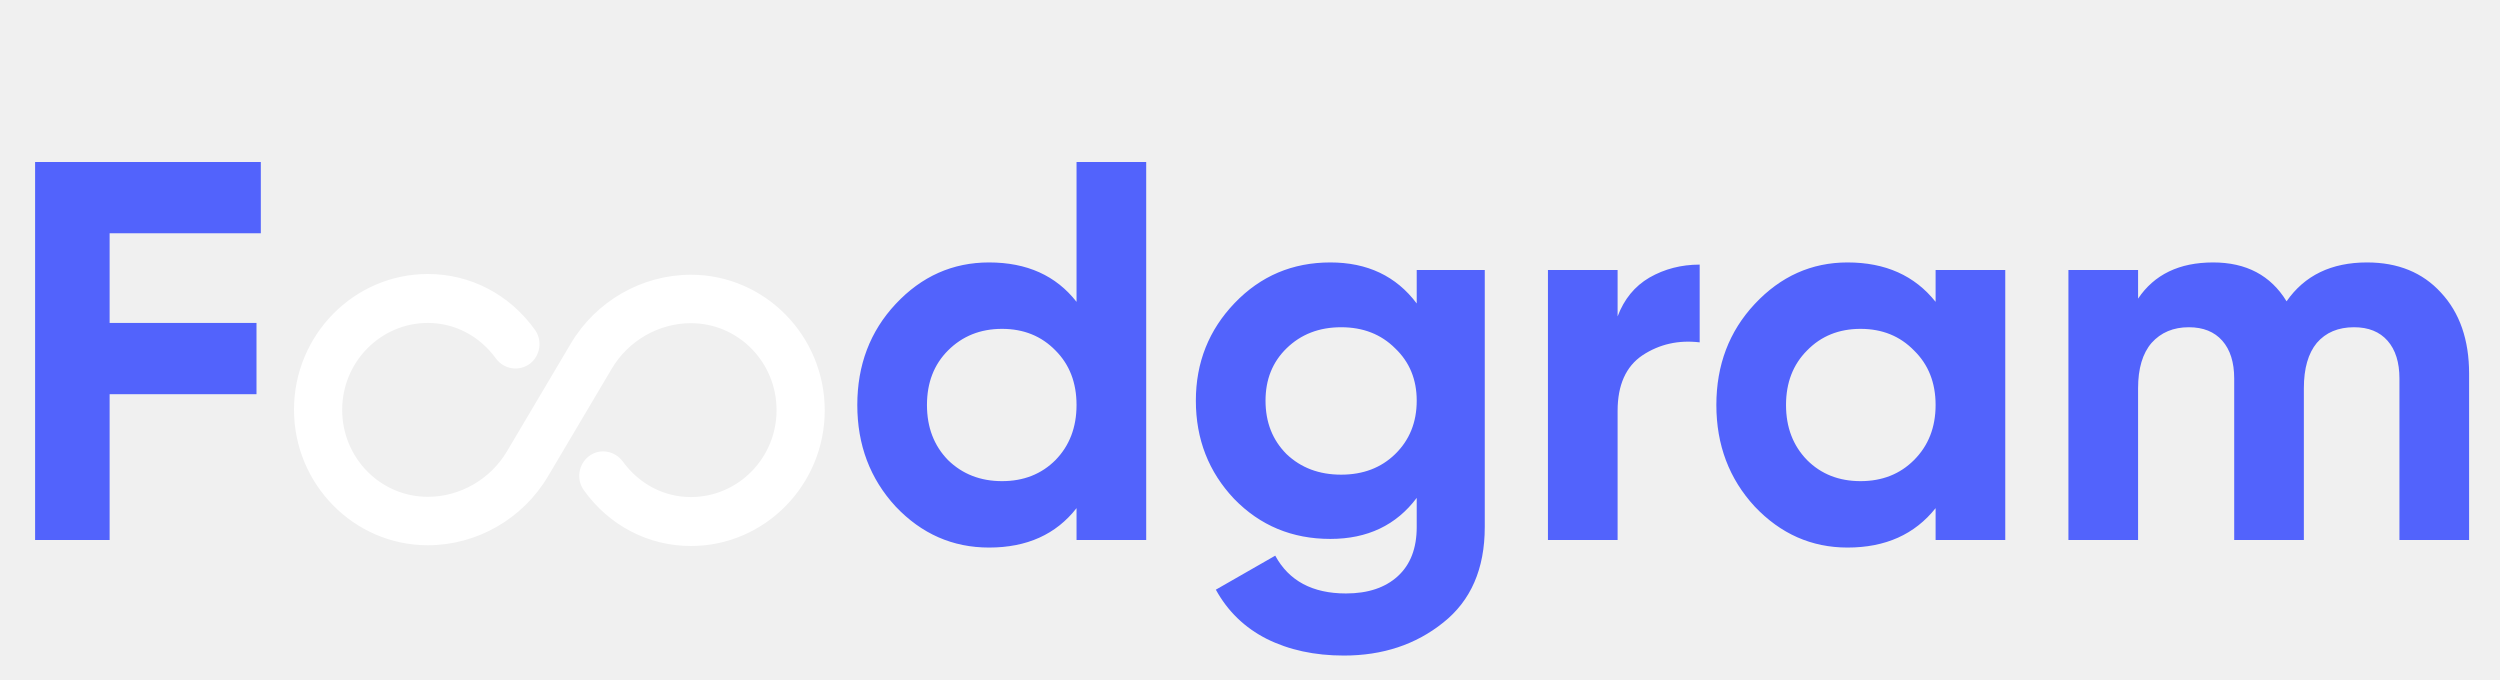
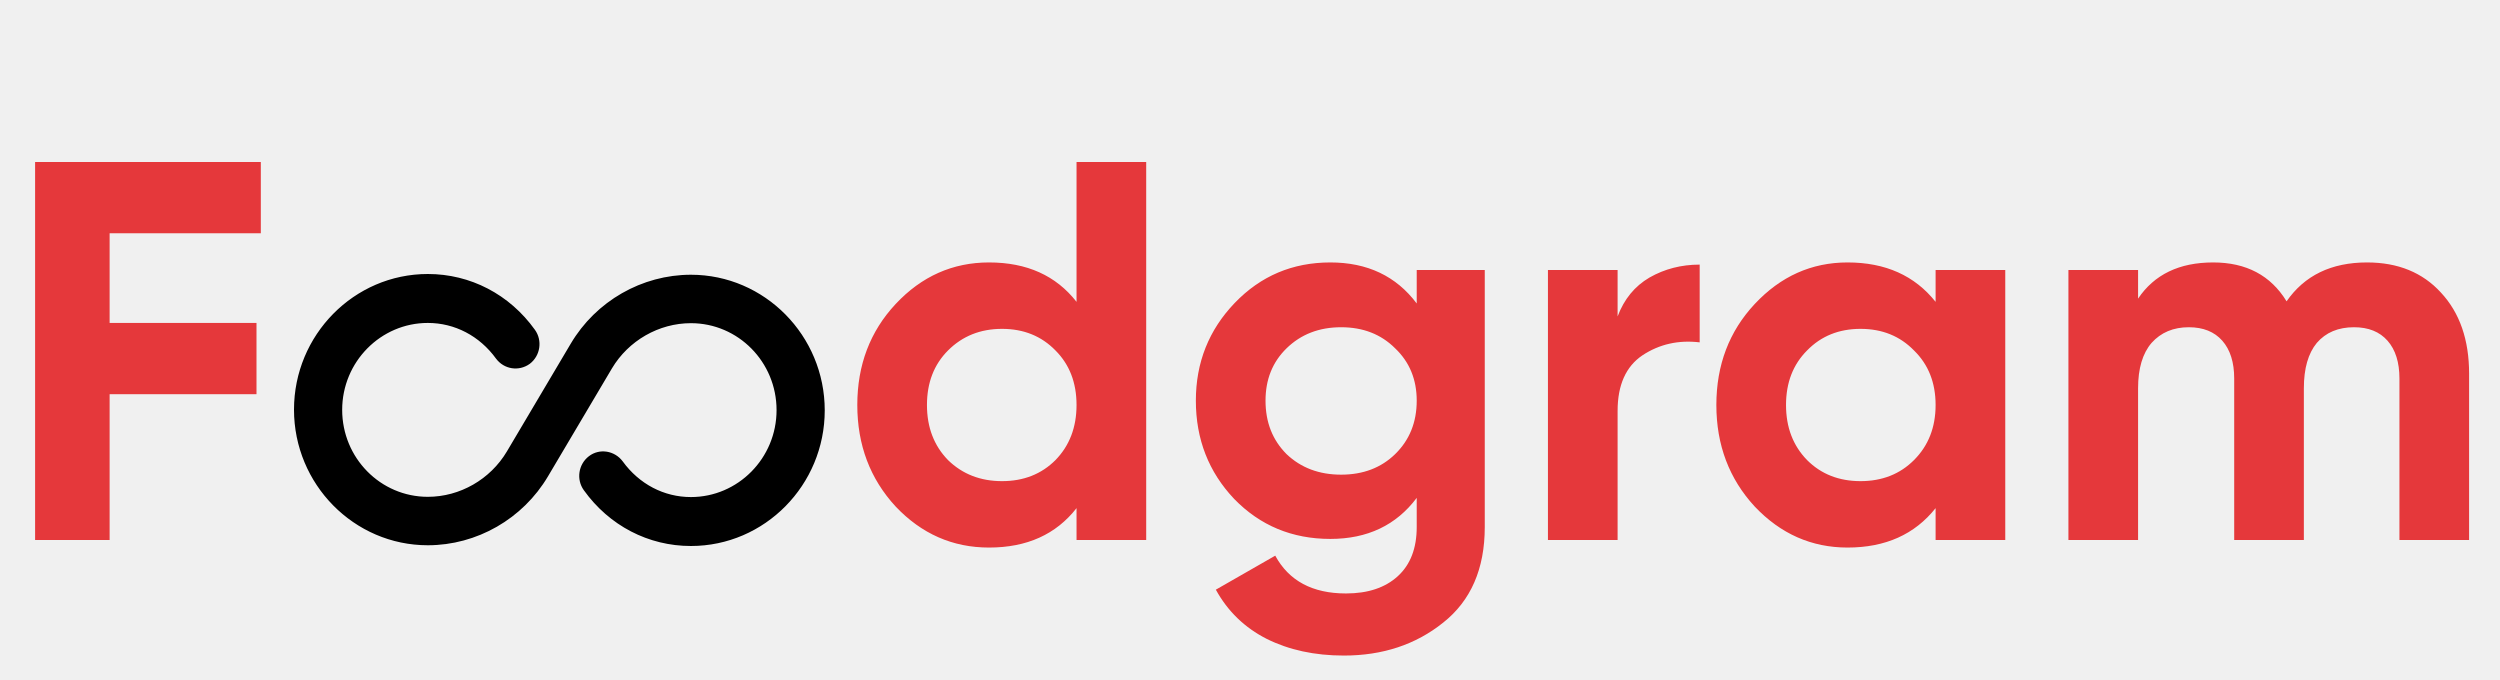
<svg xmlns="http://www.w3.org/2000/svg" width="125" height="34" viewBox="0 0 125 34" fill="none">
-   <path d="M31.014 23.157L31.013 23.156C30.665 22.69 30.004 22.57 29.535 22.931C29.073 23.286 28.975 23.952 29.312 24.421C30.557 26.16 32.471 27.15 34.546 27.15C38.152 27.15 41.087 24.17 41.087 20.518C41.087 16.866 38.152 13.887 34.546 13.887C32.154 13.887 29.898 15.175 28.665 17.262L25.47 22.655C24.616 24.09 23.049 24.991 21.391 24.991C18.943 24.991 16.959 22.981 16.959 20.494C16.959 18.007 18.955 15.997 21.391 15.997C22.787 15.997 24.07 16.669 24.923 17.843L24.924 17.844C25.275 18.313 25.922 18.413 26.398 18.072L26.402 18.069C26.864 17.714 26.962 17.048 26.625 16.579C25.38 14.84 23.466 13.85 21.391 13.85C17.785 13.85 14.85 16.83 14.85 20.482C14.85 24.134 17.785 27.113 21.391 27.113C23.784 27.113 26.039 25.825 27.272 23.738L30.467 18.345C31.32 16.91 32.888 16.009 34.546 16.009C36.994 16.009 38.978 18.019 38.978 20.506C38.978 22.993 36.982 25.003 34.546 25.003C33.15 25.003 31.867 24.331 31.014 23.157Z" fill="white" stroke="white" stroke-width="0.3" />
-   <path d="M13.041 11.664H5.481V16.146H12.825V19.71H5.481V27H1.755V8.1H13.041V11.664ZM53.827 8.1H57.31V27H53.827V25.407C52.801 26.721 51.343 27.378 49.453 27.378C47.635 27.378 46.078 26.694 44.782 25.326C43.504 23.94 42.865 22.248 42.865 20.25C42.865 18.252 43.504 16.569 44.782 15.201C46.078 13.815 47.635 13.122 49.453 13.122C51.343 13.122 52.801 13.779 53.827 15.093V8.1ZM47.401 23.004C48.121 23.706 49.021 24.057 50.101 24.057C51.181 24.057 52.072 23.706 52.774 23.004C53.476 22.284 53.827 21.366 53.827 20.25C53.827 19.134 53.476 18.225 52.774 17.523C52.072 16.803 51.181 16.443 50.101 16.443C49.021 16.443 48.121 16.803 47.401 17.523C46.699 18.225 46.348 19.134 46.348 20.25C46.348 21.366 46.699 22.284 47.401 23.004ZM70.836 13.5H74.238V26.352C74.238 28.44 73.545 30.033 72.159 31.131C70.791 32.229 69.135 32.778 67.191 32.778C65.733 32.778 64.446 32.499 63.33 31.941C62.232 31.383 61.386 30.564 60.792 29.484L63.762 27.783C64.446 29.043 65.625 29.673 67.299 29.673C68.397 29.673 69.261 29.385 69.891 28.809C70.521 28.233 70.836 27.414 70.836 26.352V24.894C69.81 26.262 68.37 26.946 66.516 26.946C64.608 26.946 63.006 26.28 61.71 24.948C60.432 23.598 59.793 21.96 59.793 20.034C59.793 18.126 60.441 16.497 61.737 15.147C63.033 13.797 64.626 13.122 66.516 13.122C68.37 13.122 69.81 13.806 70.836 15.174V13.5ZM64.329 22.707C65.049 23.391 65.958 23.733 67.056 23.733C68.154 23.733 69.054 23.391 69.756 22.707C70.476 22.005 70.836 21.114 70.836 20.034C70.836 18.972 70.476 18.099 69.756 17.415C69.054 16.713 68.154 16.362 67.056 16.362C65.958 16.362 65.049 16.713 64.329 17.415C63.627 18.099 63.276 18.972 63.276 20.034C63.276 21.114 63.627 22.005 64.329 22.707ZM80.88 15.822C81.204 14.958 81.735 14.31 82.473 13.878C83.229 13.446 84.066 13.23 84.984 13.23V17.118C83.922 16.992 82.968 17.208 82.122 17.766C81.294 18.324 80.88 19.251 80.88 20.547V27H77.397V13.5H80.88V15.822ZM96.78 13.5H100.263V27H96.78V25.407C95.736 26.721 94.269 27.378 92.379 27.378C90.579 27.378 89.031 26.694 87.735 25.326C86.457 23.94 85.818 22.248 85.818 20.25C85.818 18.252 86.457 16.569 87.735 15.201C89.031 13.815 90.579 13.122 92.379 13.122C94.269 13.122 95.736 13.779 96.78 15.093V13.5ZM90.354 23.004C91.056 23.706 91.947 24.057 93.027 24.057C94.107 24.057 94.998 23.706 95.7 23.004C96.42 22.284 96.78 21.366 96.78 20.25C96.78 19.134 96.42 18.225 95.7 17.523C94.998 16.803 94.107 16.443 93.027 16.443C91.947 16.443 91.056 16.803 90.354 17.523C89.652 18.225 89.301 19.134 89.301 20.25C89.301 21.366 89.652 22.284 90.354 23.004ZM118.352 13.122C119.9 13.122 121.133 13.626 122.051 14.634C122.987 15.642 123.455 16.992 123.455 18.684V27H119.972V18.927C119.972 18.117 119.774 17.487 119.378 17.037C118.982 16.587 118.424 16.362 117.704 16.362C116.912 16.362 116.291 16.623 115.841 17.145C115.409 17.667 115.193 18.423 115.193 19.413V27H111.71V18.927C111.71 18.117 111.512 17.487 111.116 17.037C110.72 16.587 110.162 16.362 109.442 16.362C108.668 16.362 108.047 16.623 107.579 17.145C107.129 17.667 106.904 18.423 106.904 19.413V27H103.421V13.5H106.904V14.931C107.714 13.725 108.965 13.122 110.657 13.122C112.313 13.122 113.537 13.77 114.329 15.066C115.229 13.77 116.57 13.122 118.352 13.122Z" fill="#5263FC" />
+   <path d="M31.014 23.157L31.013 23.156C30.665 22.69 30.004 22.57 29.535 22.931C29.073 23.286 28.975 23.952 29.312 24.421C30.557 26.16 32.471 27.15 34.546 27.15C38.152 27.15 41.087 24.17 41.087 20.518C41.087 16.866 38.152 13.887 34.546 13.887C32.154 13.887 29.898 15.175 28.665 17.262L25.47 22.655C24.616 24.09 23.049 24.991 21.391 24.991C18.943 24.991 16.959 22.981 16.959 20.494C16.959 18.007 18.955 15.997 21.391 15.997C22.787 15.997 24.07 16.669 24.923 17.843L24.924 17.844C25.275 18.313 25.922 18.413 26.398 18.072L26.402 18.069C26.864 17.714 26.962 17.048 26.625 16.579C25.38 14.84 23.466 13.85 21.391 13.85C17.785 13.85 14.85 16.83 14.85 20.482C14.85 24.134 17.785 27.113 21.391 27.113C23.784 27.113 26.039 25.825 27.272 23.738L30.467 18.345C31.32 16.91 32.888 16.009 34.546 16.009C36.994 16.009 38.978 18.019 38.978 20.506C38.978 22.993 36.982 25.003 34.546 25.003C33.15 25.003 31.867 24.331 31.014 23.157Z" fill="black" stroke="black" stroke-width="0.3" />
+   <path d="M13.041 11.664H5.481V16.146H12.825V19.71H5.481V27H1.755V8.1H13.041V11.664ZM53.827 8.1H57.31V27H53.827V25.407C52.801 26.721 51.343 27.378 49.453 27.378C47.635 27.378 46.078 26.694 44.782 25.326C43.504 23.94 42.865 22.248 42.865 20.25C42.865 18.252 43.504 16.569 44.782 15.201C46.078 13.815 47.635 13.122 49.453 13.122C51.343 13.122 52.801 13.779 53.827 15.093V8.1ZM47.401 23.004C48.121 23.706 49.021 24.057 50.101 24.057C51.181 24.057 52.072 23.706 52.774 23.004C53.476 22.284 53.827 21.366 53.827 20.25C53.827 19.134 53.476 18.225 52.774 17.523C52.072 16.803 51.181 16.443 50.101 16.443C49.021 16.443 48.121 16.803 47.401 17.523C46.699 18.225 46.348 19.134 46.348 20.25C46.348 21.366 46.699 22.284 47.401 23.004ZM70.836 13.5H74.238V26.352C74.238 28.44 73.545 30.033 72.159 31.131C70.791 32.229 69.135 32.778 67.191 32.778C65.733 32.778 64.446 32.499 63.33 31.941C62.232 31.383 61.386 30.564 60.792 29.484L63.762 27.783C64.446 29.043 65.625 29.673 67.299 29.673C68.397 29.673 69.261 29.385 69.891 28.809C70.521 28.233 70.836 27.414 70.836 26.352V24.894C69.81 26.262 68.37 26.946 66.516 26.946C64.608 26.946 63.006 26.28 61.71 24.948C60.432 23.598 59.793 21.96 59.793 20.034C59.793 18.126 60.441 16.497 61.737 15.147C63.033 13.797 64.626 13.122 66.516 13.122C68.37 13.122 69.81 13.806 70.836 15.174V13.5ZM64.329 22.707C65.049 23.391 65.958 23.733 67.056 23.733C68.154 23.733 69.054 23.391 69.756 22.707C70.476 22.005 70.836 21.114 70.836 20.034C70.836 18.972 70.476 18.099 69.756 17.415C69.054 16.713 68.154 16.362 67.056 16.362C65.958 16.362 65.049 16.713 64.329 17.415C63.627 18.099 63.276 18.972 63.276 20.034C63.276 21.114 63.627 22.005 64.329 22.707ZM80.88 15.822C81.204 14.958 81.735 14.31 82.473 13.878C83.229 13.446 84.066 13.23 84.984 13.23V17.118C83.922 16.992 82.968 17.208 82.122 17.766C81.294 18.324 80.88 19.251 80.88 20.547V27H77.397V13.5H80.88V15.822ZM96.78 13.5H100.263V27H96.78V25.407C95.736 26.721 94.269 27.378 92.379 27.378C90.579 27.378 89.031 26.694 87.735 25.326C86.457 23.94 85.818 22.248 85.818 20.25C85.818 18.252 86.457 16.569 87.735 15.201C89.031 13.815 90.579 13.122 92.379 13.122C94.269 13.122 95.736 13.779 96.78 15.093V13.5ZM90.354 23.004C91.056 23.706 91.947 24.057 93.027 24.057C94.107 24.057 94.998 23.706 95.7 23.004C96.42 22.284 96.78 21.366 96.78 20.25C96.78 19.134 96.42 18.225 95.7 17.523C94.998 16.803 94.107 16.443 93.027 16.443C91.947 16.443 91.056 16.803 90.354 17.523C89.652 18.225 89.301 19.134 89.301 20.25C89.301 21.366 89.652 22.284 90.354 23.004ZM118.352 13.122C119.9 13.122 121.133 13.626 122.051 14.634C122.987 15.642 123.455 16.992 123.455 18.684V27H119.972V18.927C119.972 18.117 119.774 17.487 119.378 17.037C118.982 16.587 118.424 16.362 117.704 16.362C116.912 16.362 116.291 16.623 115.841 17.145C115.409 17.667 115.193 18.423 115.193 19.413V27H111.71V18.927C111.71 18.117 111.512 17.487 111.116 17.037C110.72 16.587 110.162 16.362 109.442 16.362C108.668 16.362 108.047 16.623 107.579 17.145C107.129 17.667 106.904 18.423 106.904 19.413V27H103.421V13.5H106.904V14.931C107.714 13.725 108.965 13.122 110.657 13.122C112.313 13.122 113.537 13.77 114.329 15.066C115.229 13.77 116.57 13.122 118.352 13.122Z" fill="#E5383B" />
</svg>
